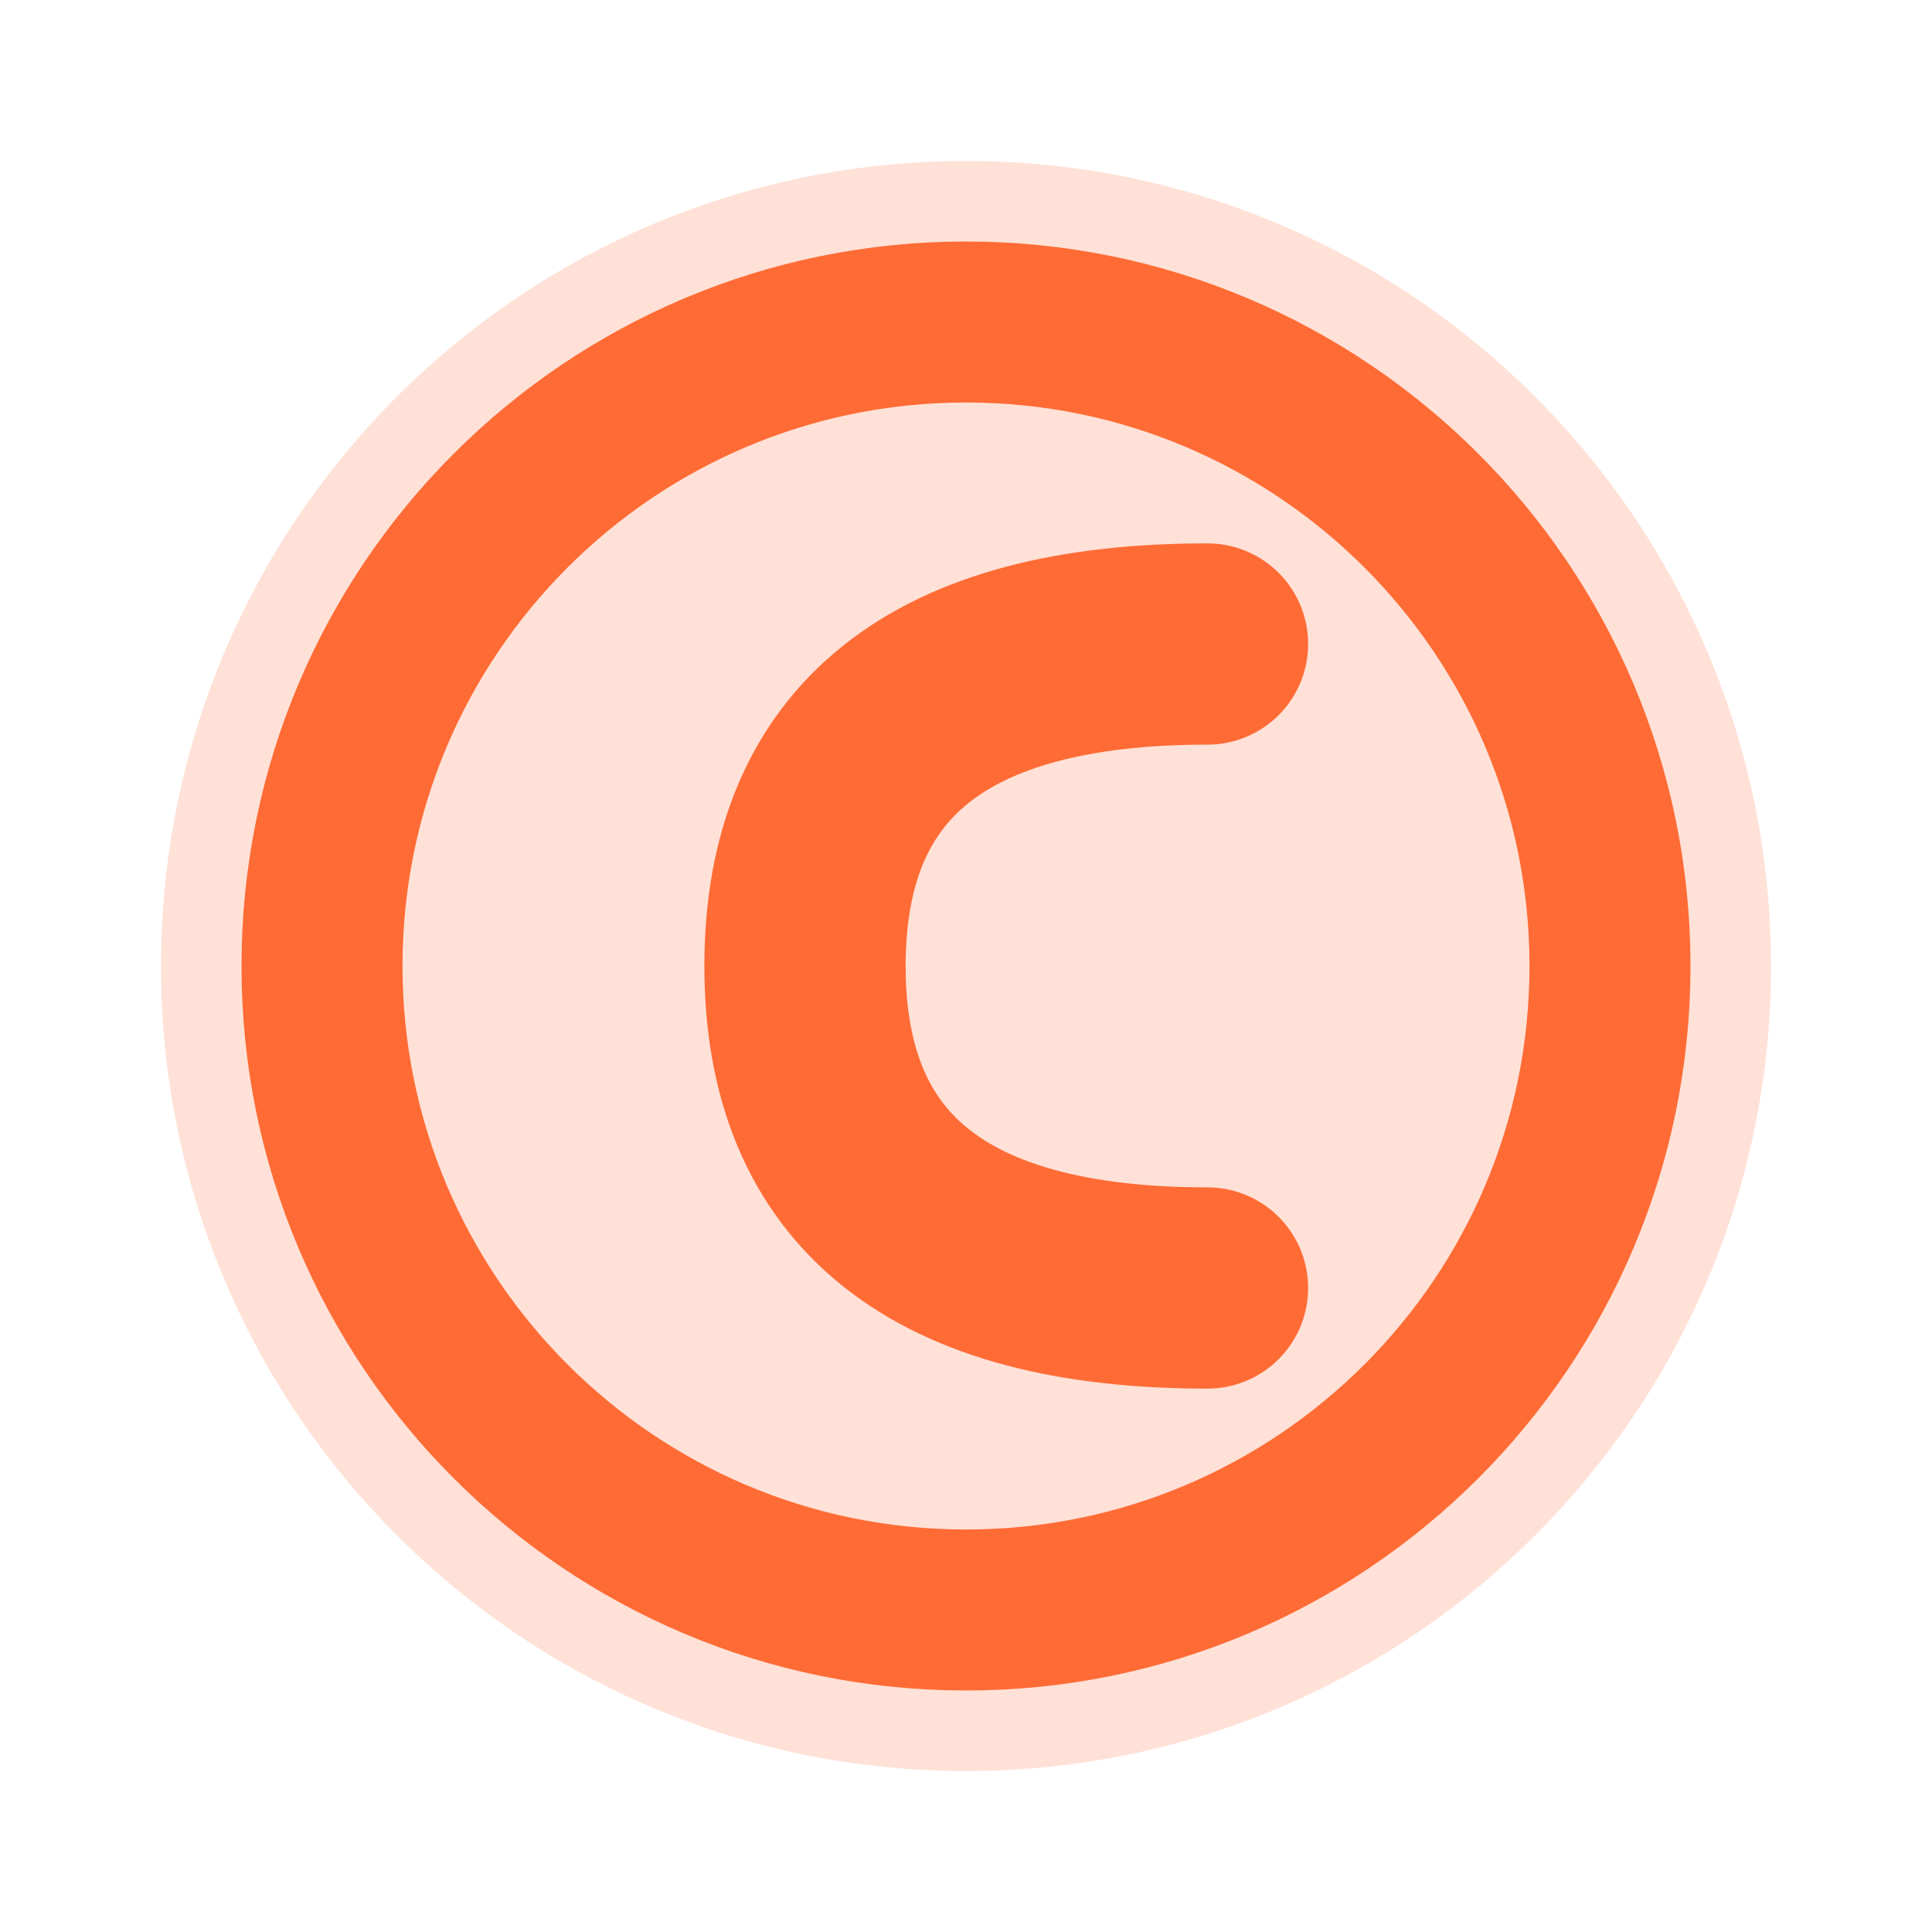
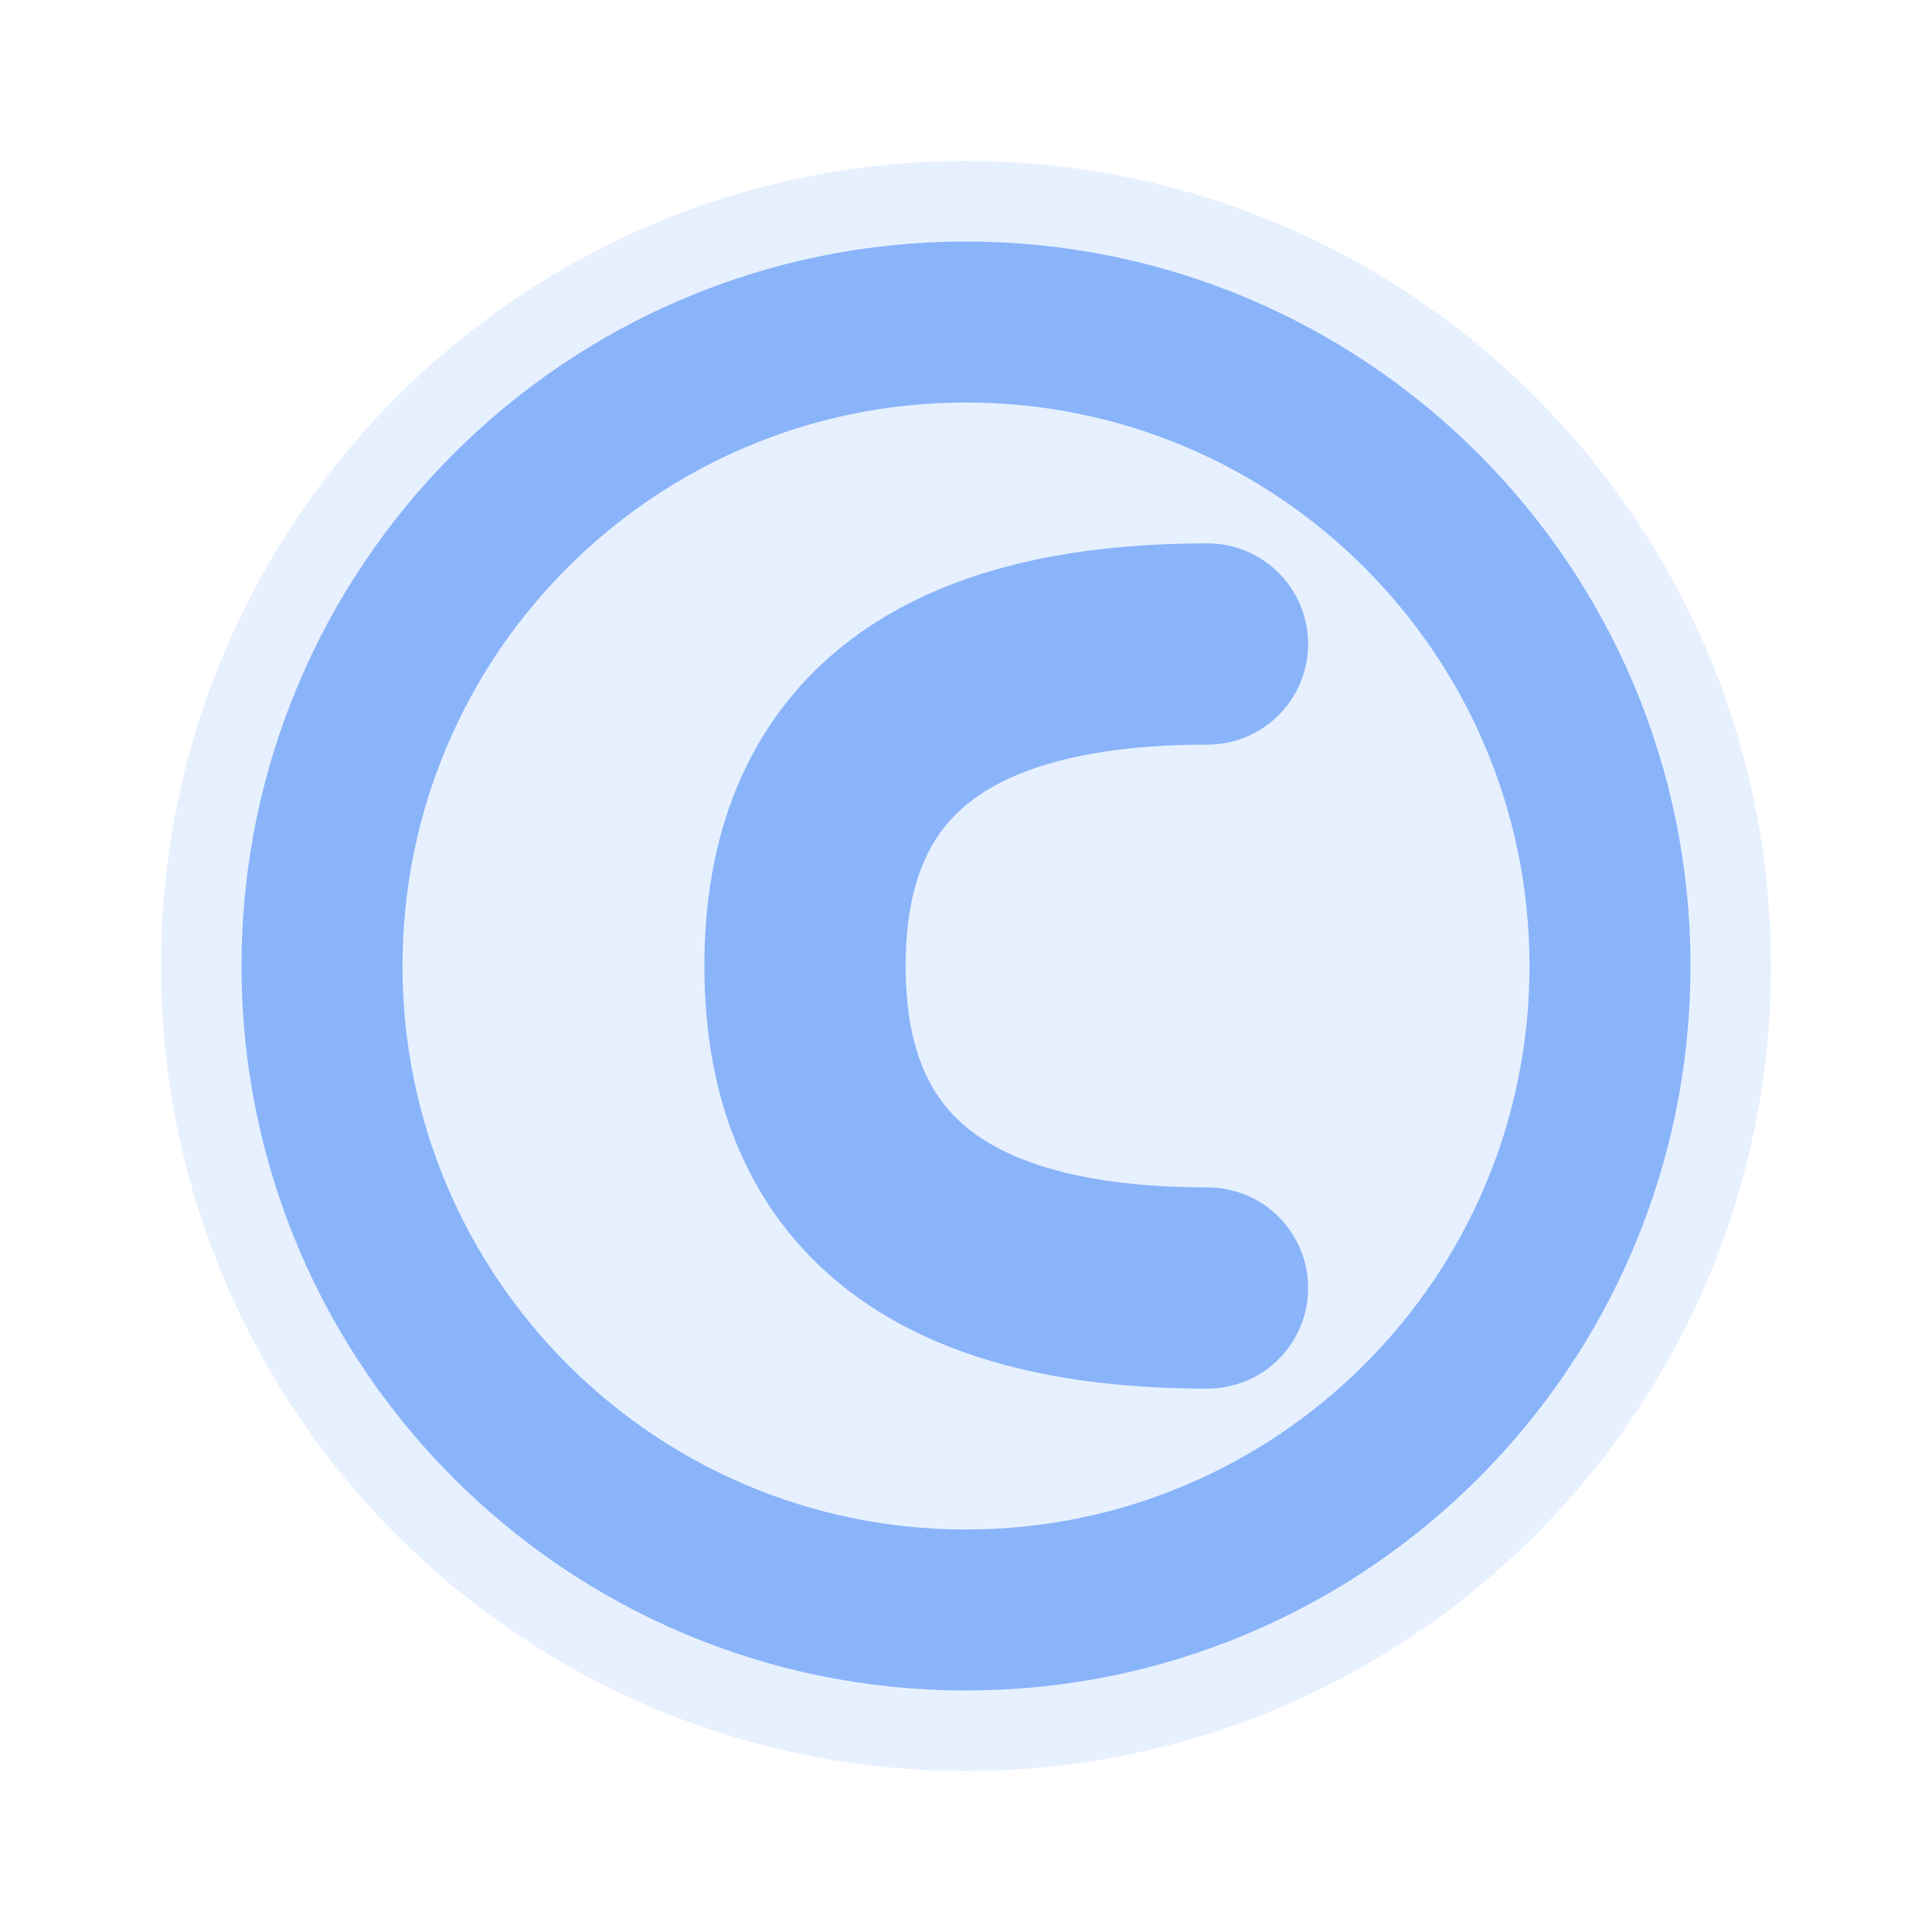
<svg xmlns="http://www.w3.org/2000/svg" width="24" height="24" viewBox="0 0 24 24">
-   <circle cx="12" cy="12" r="10" fill="#ff6b35" opacity="0.2" />
-   <circle cx="12" cy="12" r="8" fill="none" stroke="#ff6b35" stroke-width="2" />
-   <path d="M 15 8 Q 10 8 10 12 Q 10 16 15 16" fill="none" stroke="#ff6b35" stroke-width="2.5" stroke-linecap="round" />
+   <circle cx="12" cy="12" r="10" fill="#89b4fa" opacity="0.2" />
+   <circle cx="12" cy="12" r="8" fill="none" stroke="#89b4fa" stroke-width="2" />
+   <path d="M 15 8 Q 10 8 10 12 Q 10 16 15 16" fill="none" stroke="#89b4fa" stroke-width="2.5" stroke-linecap="round" />
</svg>
